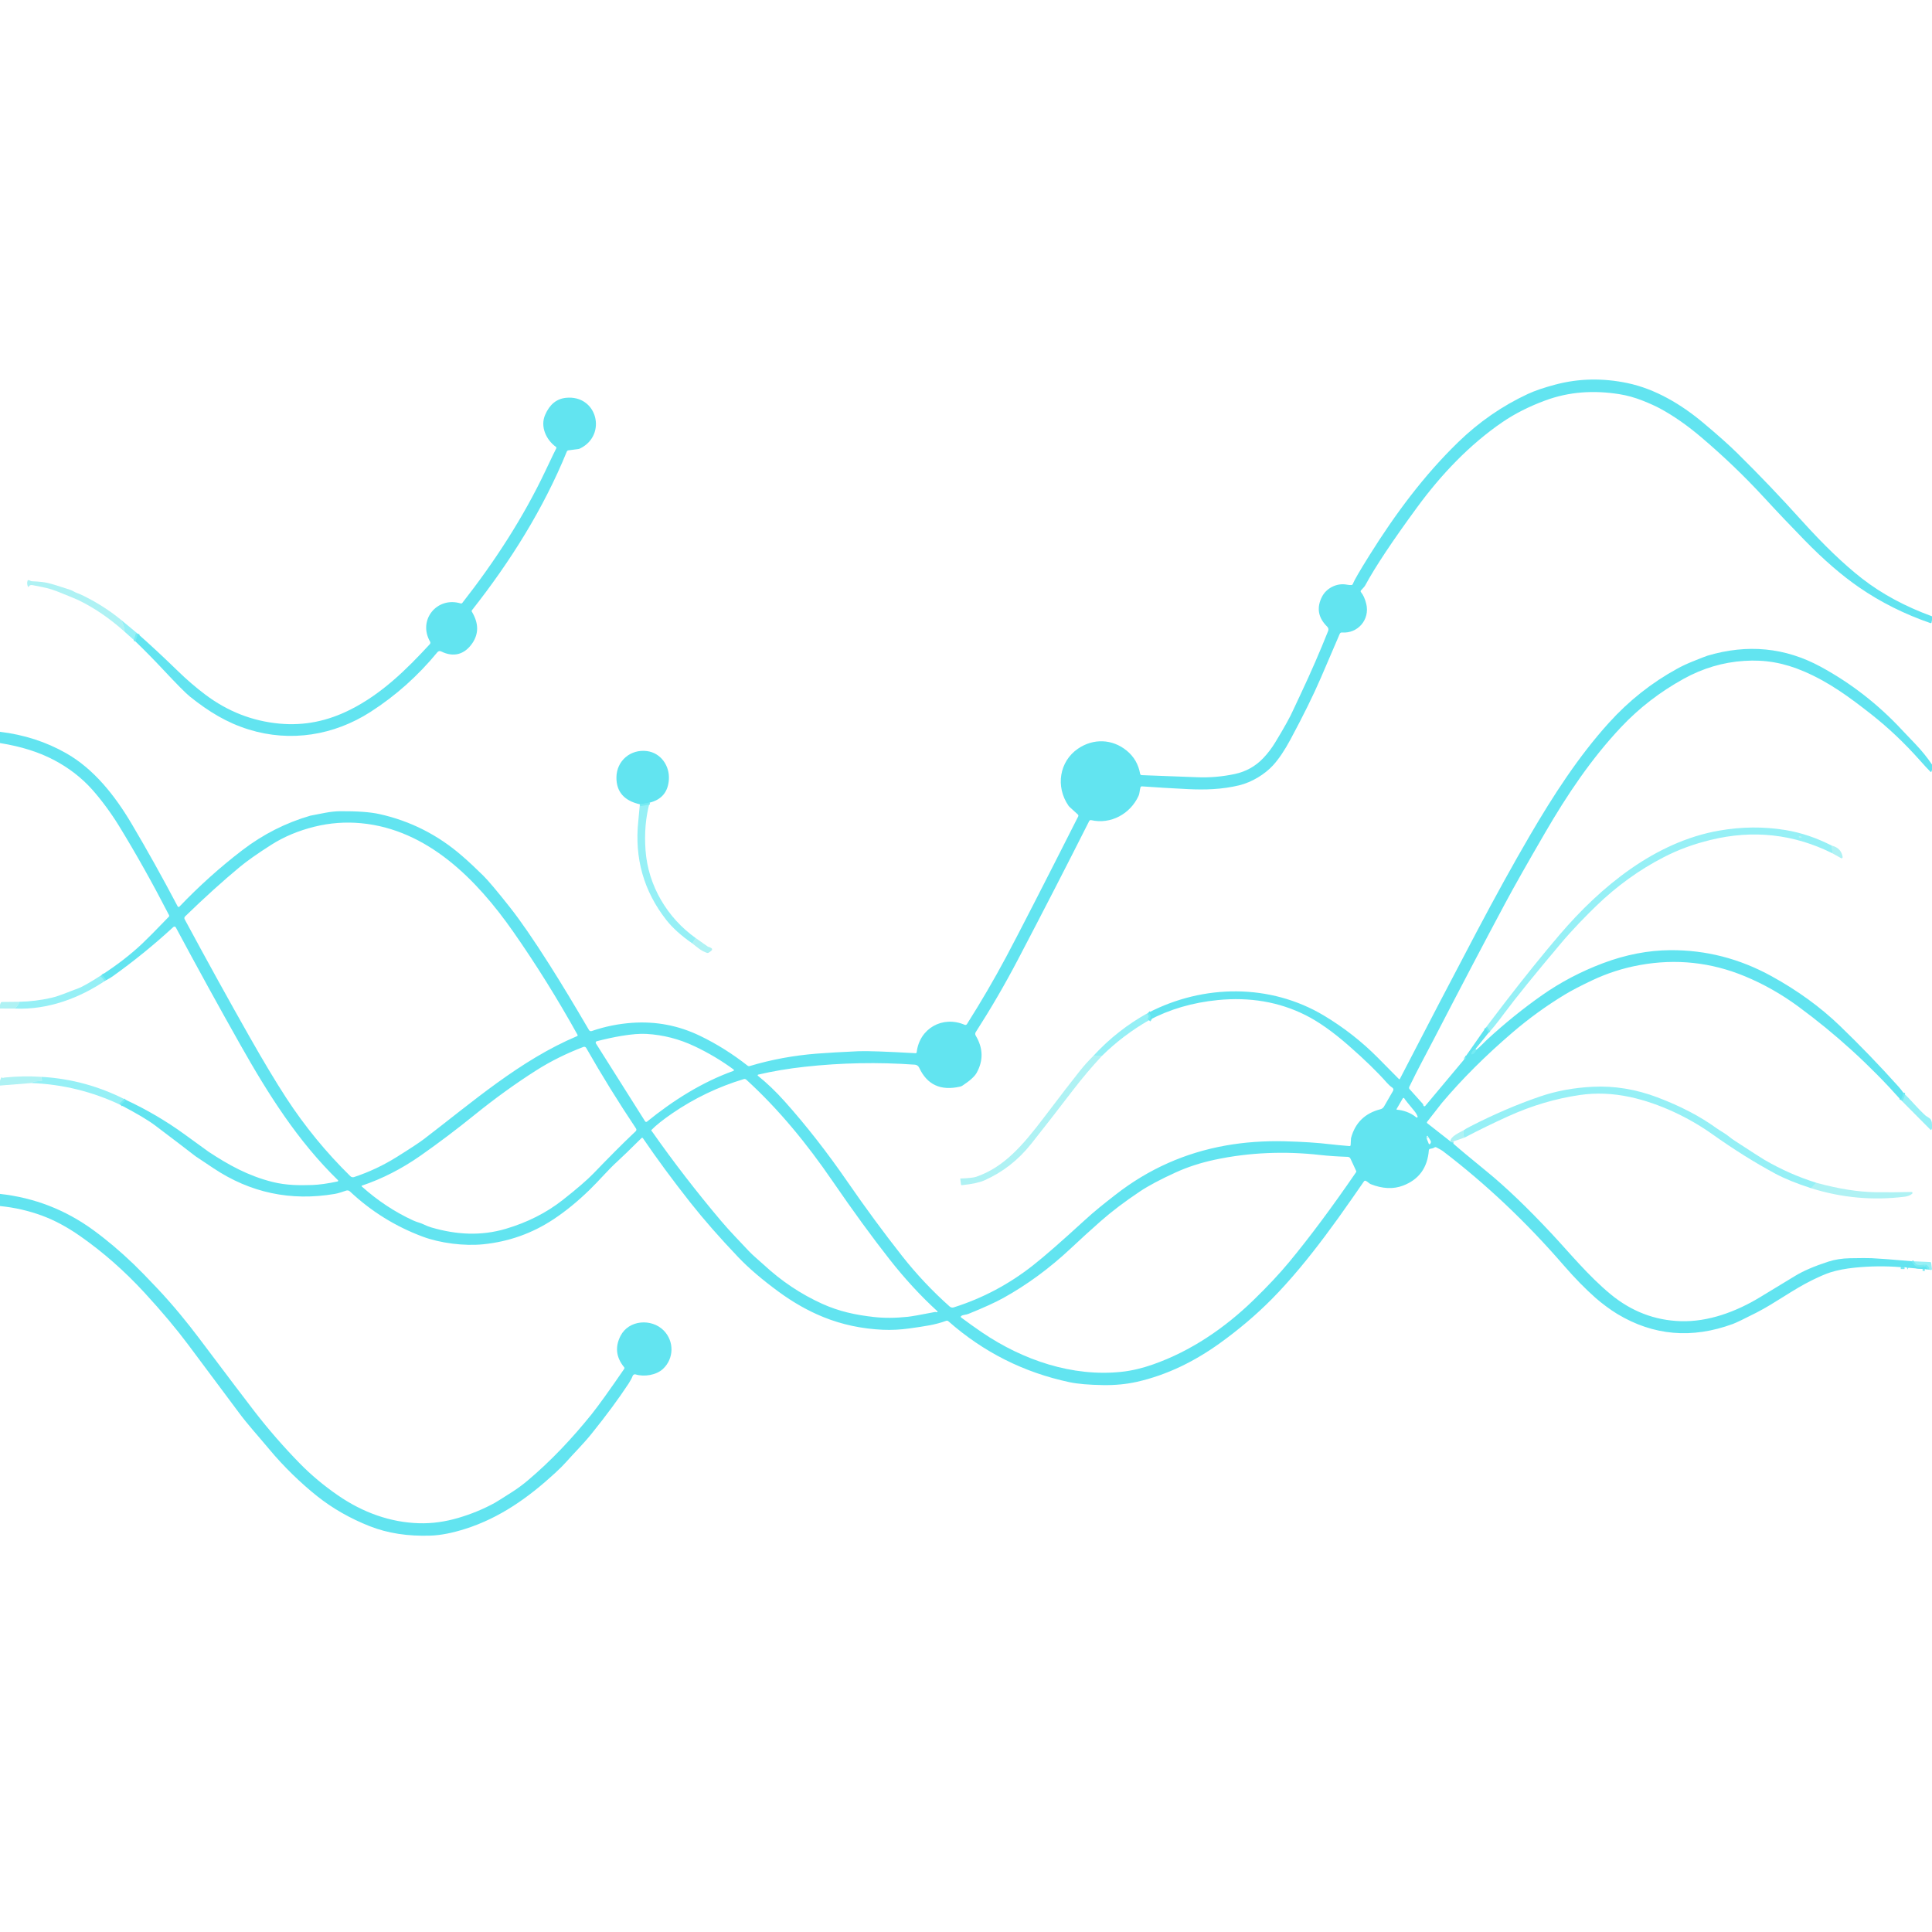
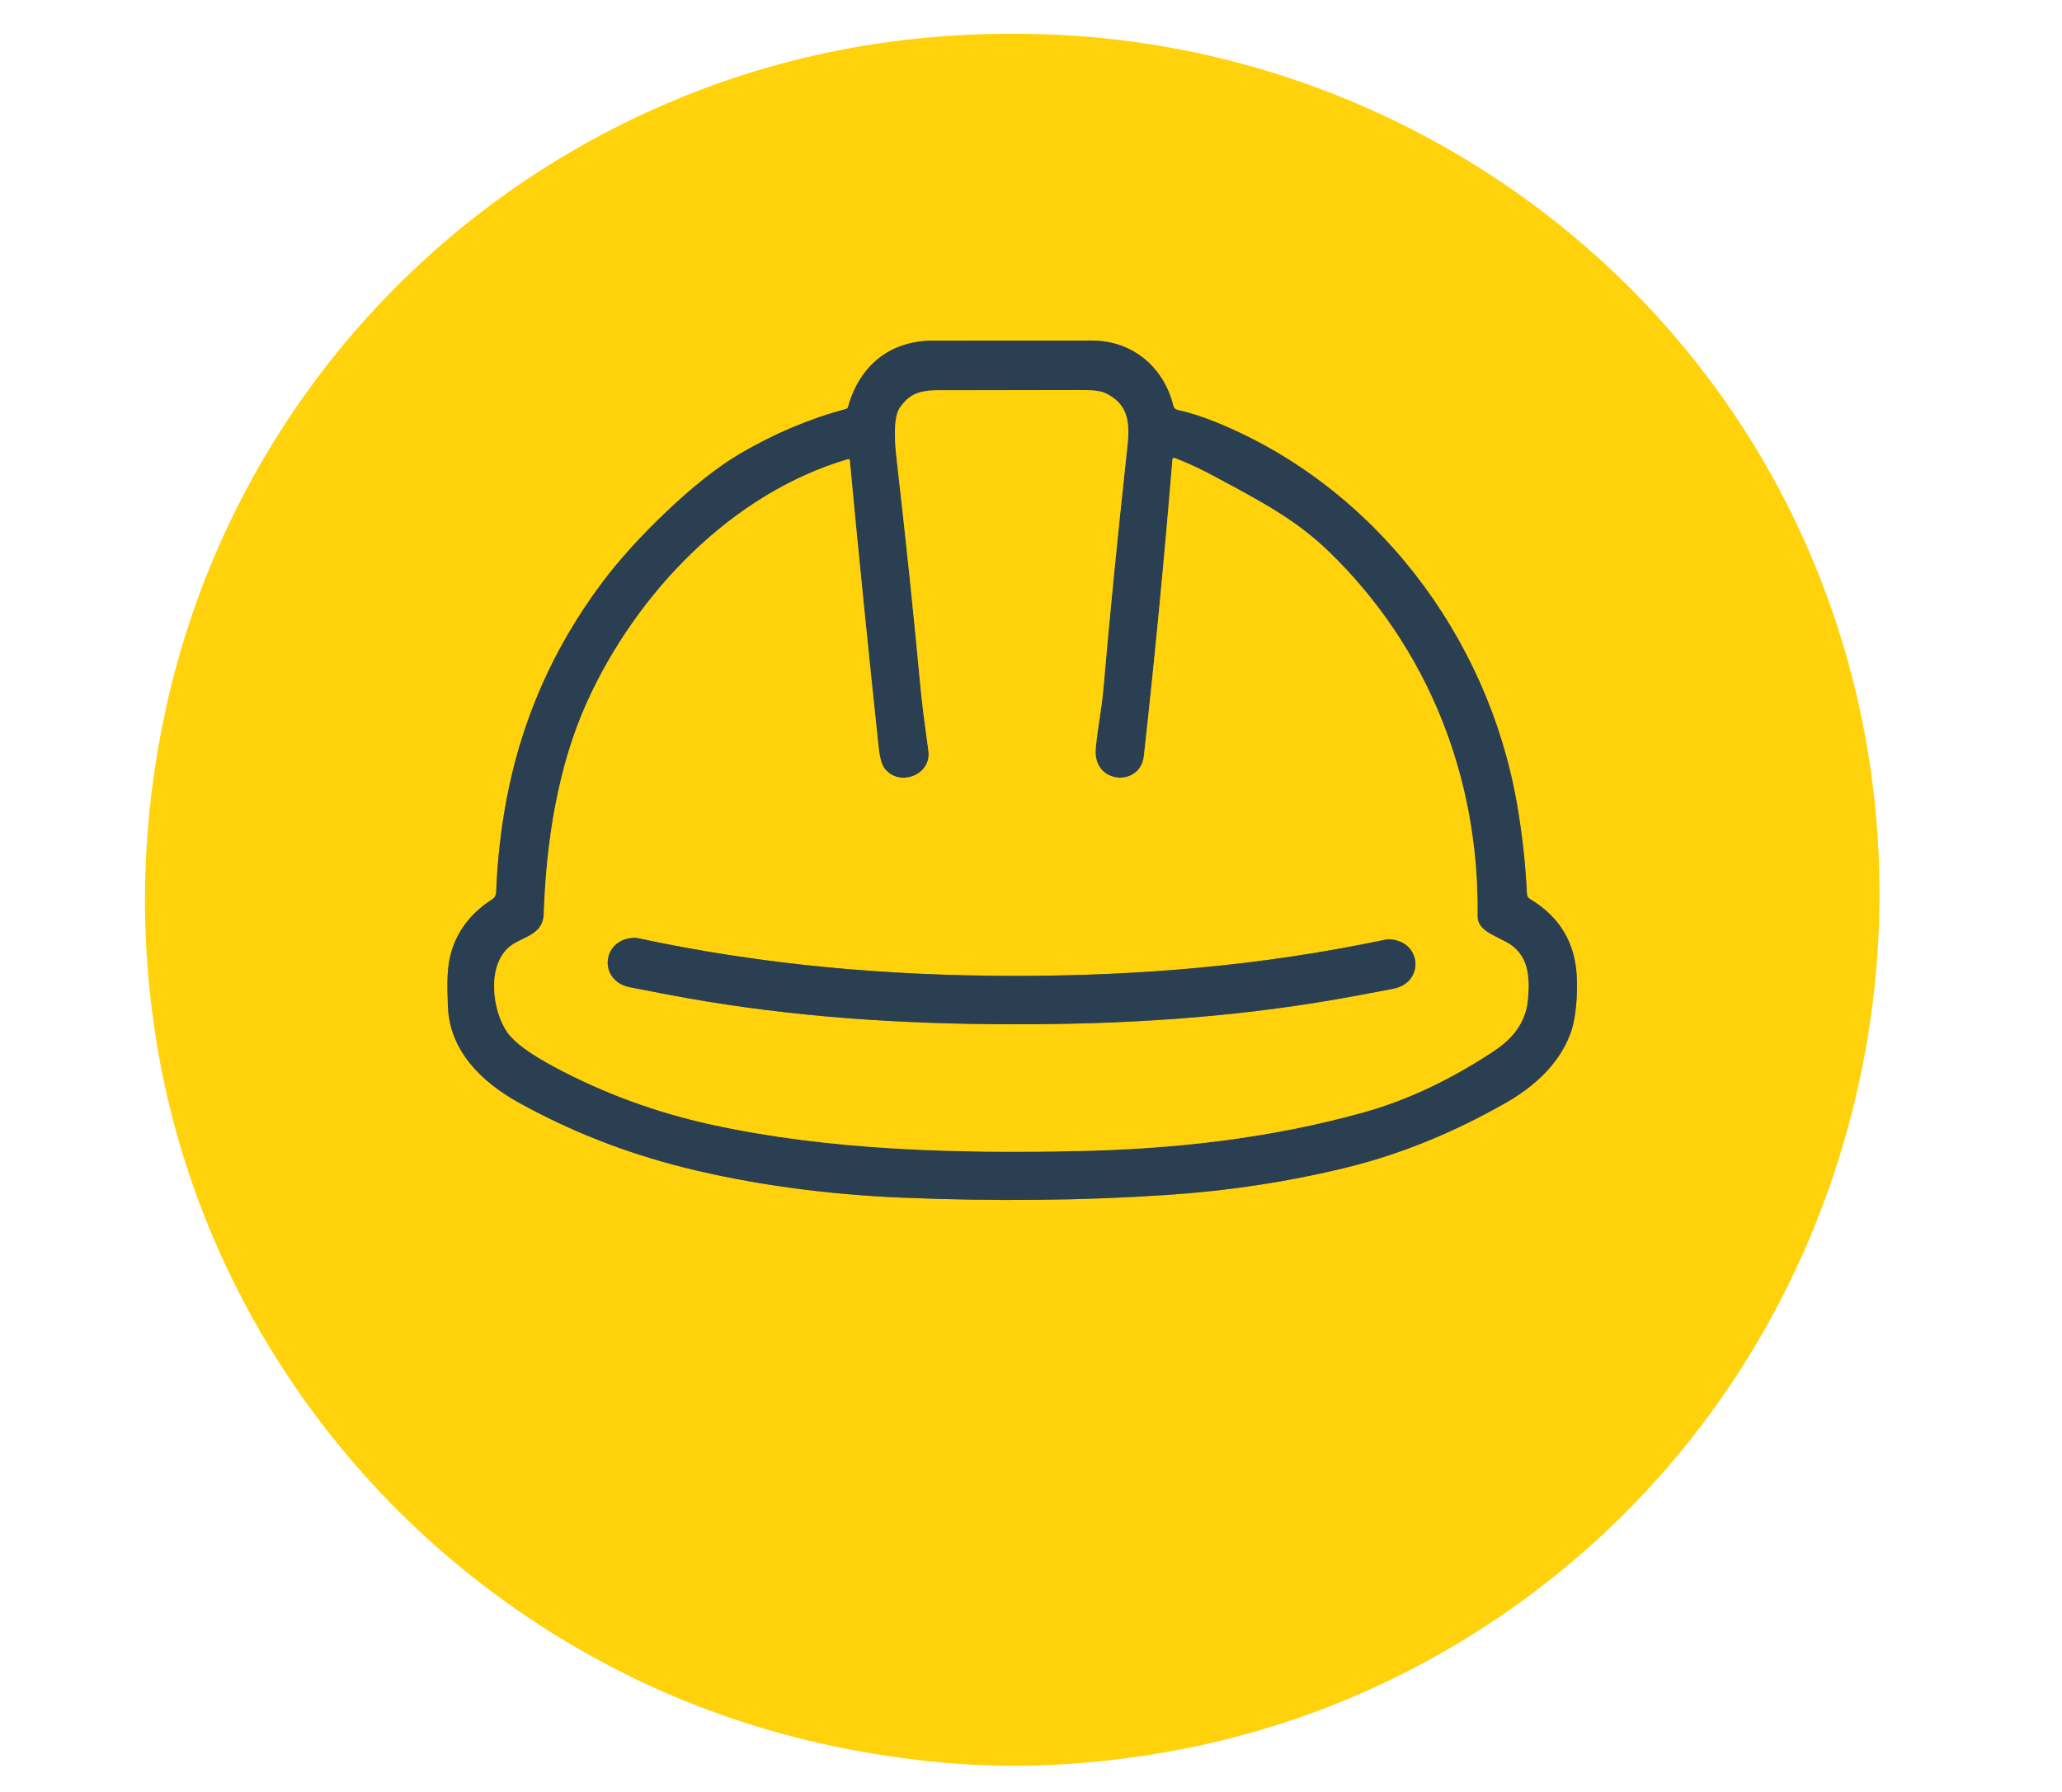
- <svg xmlns="http://www.w3.org/2000/svg" version="1.1" viewBox="0.00 0.00 1024.00 1024.00">
+ <svg xmlns="http://www.w3.org/2000/svg" version="1.1" viewBox="0.00 0.00 565.00 491.00">
  <g stroke-width="2.00" fill="none" stroke-linecap="butt">
-     <path stroke="#69e7f1" stroke-opacity="0.871" d="   M 71.79 339.97   L 73.03 335.90" />
-     <path stroke="#69e7f1" stroke-opacity="0.871" d="   M 344.34 425.41   L 339.14 426.29" />
-     <path stroke="#69e7f1" stroke-opacity="0.871" d="   M 608.94 540.76   Q 610.81 538.35 608.67 536.75" />
-     <path stroke="#69e7f1" stroke-opacity="0.871" d="   M 776.36 561.13   Q 776.76 561.42 776.93 560.98   Q 777.05 560.65 776.42 560.50" />
-     <path stroke="#69e7f1" stroke-opacity="0.871" d="   M 787.38 544.83   L 789.04 547.31" />
-     <path stroke="#69e7f1" stroke-opacity="0.871" d="   M 782.01 556.03   Q 780.47 556.78 779.85 558.23   A 0.43 0.43 0.0 0 0 780.44 558.78   Q 781.85 558.03 782.55 556.35" />
-     <path stroke="#69e7f1" stroke-opacity="0.871" d="   M 1008.77 579.12   Q 1008.55 581.02 1007.54 583.04" />
-     <path stroke="#67e5ee" stroke-opacity="0.776" d="   M 768.75 604.96   Q 769.60 606.16 769.38 605.33" />
-     <path stroke="#69e7f1" stroke-opacity="0.871" d="   M 1013.17 668.47   Q 1013.76 669.57 1014.74 670.49" />
-     <path stroke="#67e5ee" stroke-opacity="0.776" d="   M 1014.74 670.49   Q 1015.91 672.10 1020.29 671.18" />
-     <path stroke="#69e7f1" stroke-opacity="0.871" d="   M 1020.29 671.18   Q 1020.38 671.20 1020.48 671.22   Q 1021.65 671.90 1021.55 672.77" />
-     <path stroke="#69e7f1" stroke-opacity="0.871" d="   M 1020.21 672.65   L 1019.04 672.61" />
-     <path stroke="#69e7f1" stroke-opacity="0.871" d="   M 1011.46 671.94   Q 1011.18 671.80 1010.79 671.85" />
-     <path stroke="#69e7f1" stroke-opacity="0.871" d="   M 1009.46 671.65   L 1007.45 671.62" />
-     <path stroke="#69e7f1" stroke-opacity="0.871" d="   M 63.94 585.66   L 66.72 582.97" />
-     <path stroke="#69e7f1" stroke-opacity="0.871" d="   M 56.25 519.48   Q 55.37 517.94 53.95 516.72" />
-     <path stroke="#69e7f1" stroke-opacity="0.871" d="   M 756.29 602.12   Q 755.67 602.00 756.11 603.31" />
+     <path stroke="#95892f" vector-effect="non-scaling-stroke" d="   M 321.50 111.21   C 318.91 100.66 310.36 93.33 299.13 93.33   Q 255.71 93.34 255.24 93.35   C 243.45 93.56 235.45 100.46 232.35 111.56   A 0.75 0.72 -88.3 0 1 231.83 112.07   Q 216.84 116.09 202.82 124.31   Q 193.68 129.68 182.55 140.28   Q 172.06 150.27 165.18 159.41   Q 143.59 188.12 137.98 223.76   Q 136.34 234.18 135.96 244.55   A 2.39 2.38 -15.2 0 1 134.86 246.46   Q 126.96 251.53 124.08 259.57   C 122.27 264.60 122.53 270.07 122.73 275.76   C 123.16 287.86 131.79 296.43 142.16 302.18   Q 163.31 313.91 187.44 319.96   C 205.95 324.60 226.53 327.36 247.03 328.21   Q 285.12 329.78 319.49 327.49   Q 345.34 325.78 369.18 319.90   Q 391.08 314.50 412.59 302.23   C 420.13 297.93 427.01 291.87 430.20 283.52   C 431.92 279.05 432.24 272.68 432.06 267.95   Q 431.51 253.69 419.16 246.33   A 1.59 1.56 -76.4 0 1 418.39 245.04   Q 417.82 232.77 415.67 220.36   C 407.66 174.13 376.48 133.31 333.28 115.74   Q 327.52 113.39 322.70 112.37   A 1.58 1.56 88.7 0 1 321.50 111.21" />
+     <path stroke="#95892f" vector-effect="non-scaling-stroke" d="   M 232.84 126.13   A 0.35 0.34 79.0 0 0 232.40 125.83   C 200.55 135.16 174.51 162.45 160.97 192.14   C 152.85 209.96 149.66 230.71 149.00 250.50   C 148.79 256.58 142.73 256.68 139.37 259.66   C 133.24 265.10 135.05 277.38 139.07 282.99   Q 142.00 287.08 151.88 292.37   Q 172.08 303.20 195.03 308.22   C 226.88 315.18 261.39 316.16 295.50 315.44   C 322.22 314.86 348.07 311.94 373.56 304.86   Q 391.36 299.91 409.20 288.12   C 414.60 284.55 418.06 280.19 418.64 273.95   C 419.24 267.39 418.77 261.39 412.63 258.12   C 408.70 256.03 404.79 254.80 404.84 250.93   C 405.36 213.26 391.32 177.52 364.14 151.20   C 355.17 142.51 345.72 137.53 332.91 130.65   Q 326.93 127.43 321.86 125.51   A 0.45 0.45 0.0 0 0 321.26 125.89   Q 317.82 167.75 313.43 207.21   C 312.47 215.84 299.25 214.99 300.24 204.98   C 300.81 199.07 301.85 194.49 302.38 188.31   Q 304.72 160.92 308.92 122.19   C 309.63 115.70 309.12 110.65 302.78 107.70   C 300.99 106.86 297.28 106.88 295.50 106.89   Q 261.31 106.97 258.00 106.95   C 252.88 106.92 249.51 107.38 246.53 111.79   C 244.45 114.87 245.38 123.15 245.68 125.76   Q 249.43 158.32 252.24 188.52   Q 252.70 193.54 254.39 205.74   C 255.33 212.55 246.17 215.84 242.27 210.46   Q 241.19 208.97 240.71 204.43   Q 236.34 163.38 232.84 126.13" />
+     <path stroke="#95892f" vector-effect="non-scaling-stroke" d="   M 277.14 280.70   C 307.61 280.76 336.75 278.97 366.29 273.84   Q 371.35 272.97 381.74 270.97   C 390.52 269.28 389.54 257.72 380.62 257.43   A 3.98 3.86 39.2 0 0 379.63 257.51   C 345.40 264.73 311.67 267.51 277.17 267.44   C 242.67 267.37 208.96 264.45 174.75 257.10   A 3.98 3.86 -39.0 0 0 173.76 257.02   C 164.84 257.27 163.82 268.83 172.59 270.55   Q 182.97 272.59 188.03 273.49   C 217.54 278.73 246.68 280.64 277.14 280.70" />
  </g>
-   <g fill="#62e4f0" fill-opacity="0.996">
-     <path d="   M 1024.00 326.65   L 1024.00 328.63   L 1023.75 329.96   A 0.41 0.40 14.2 0 1 1023.22 330.27   Q 1002.57 323.16 985.40 311.34   Q 971.65 301.88 956.57 286.42   C 949.13 278.79 942.67 272.03 934.79 263.47   Q 919.40 246.78 901.67 231.73   C 894.76 225.87 887.44 220.60 879.81 216.49   Q 876.33 214.62 870.85 212.43   Q 864.46 209.89 858.25 208.91   C 844.73 206.78 831.67 207.56 818.88 212.31   Q 806.14 217.04 796.41 223.68   C 778.84 235.66 763.73 251.68 751.22 268.73   Q 731.48 295.63 723.57 310.31   C 723.11 311.16 721.85 312.28 721.31 312.96   A 0.70 0.69 43.9 0 0 721.33 313.83   Q 723.17 316.06 724.15 320.09   C 726.15 328.35 719.71 335.90 711.26 335.23   A 1.16 1.15 -75.9 0 0 710.10 335.93   Q 702.47 353.73 700.05 359.33   Q 694.11 373.08 683.96 391.96   Q 679.28 400.69 674.68 405.70   C 670.47 410.29 663.60 414.60 656.77 416.24   C 647.74 418.42 638.74 418.70 629.49 418.24   Q 617.20 417.64 605.25 416.79   A 0.75 0.74 -78.1 0 0 604.48 417.30   C 603.99 418.81 604.12 420.38 603.43 421.87   C 599.09 431.37 588.74 437.08 578.33 434.69   A 0.94 0.94 0.0 0 0 577.29 435.18   Q 559.80 469.92 539.37 508.90   Q 529.12 528.45 517.15 547.07   A 1.69 1.69 0.0 0 0 517.13 548.86   Q 523.09 558.79 517.66 568.59   Q 516.03 571.54 510.13 575.40   A 3.76 3.59 20.7 0 1 508.88 575.93   Q 493.44 579.47 487.17 565.87   A 2.72 2.71 79.7 0 0 484.91 564.30   Q 455.60 562.22 426.56 565.41   Q 413.52 566.84 401.85 569.57   A 0.35 0.35 0.0 0 0 401.71 570.19   Q 408.88 575.92 415.94 583.81   Q 432.99 602.88 449.17 626.34   Q 463.46 647.07 478.21 665.80   Q 489.55 680.19 503.34 692.48   A 2.24 2.22 56.8 0 0 505.49 692.94   Q 528.31 685.75 547.47 670.70   Q 556.47 663.63 574.80 646.84   C 580.32 641.78 584.67 638.36 591.23 633.24   Q 617.32 612.87 649.78 607.13   Q 664.58 604.51 680.99 604.91   Q 694.81 605.25 705.05 606.47   Q 708.44 606.87 715.25 607.45   A 0.58 0.57 -86.2 0 0 715.87 606.90   L 716.05 603.40   A 1.60 1.36 -40.3 0 1 716.09 603.16   Q 719.34 591.07 731.64 587.93   A 3.09 3.07 7.8 0 0 733.56 586.48   L 738.36 578.16   A 1.27 1.26 31.8 0 0 737.96 576.47   Q 736.49 575.49 735.05 573.86   Q 727.58 565.36 714.81 554.18   Q 702.29 543.21 691.91 538.02   Q 671.00 527.55 645.52 530.05   Q 625.35 532.03 608.94 540.76   Q 610.81 538.35 608.67 536.75   C 637.95 521.59 673.28 521.25 701.73 538.28   Q 717.52 547.74 730.35 560.68   Q 738.23 568.64 741.46 571.92   A 0.32 0.31 36.8 0 0 741.96 571.85   Q 763.25 530.65 782.49 494.20   Q 797.86 465.09 810.86 442.84   C 823.23 421.68 836.54 401.02 852.80 383.05   Q 868.64 365.54 889.00 354.40   Q 892.59 352.43 896.91 350.68   Q 903.85 347.87 905.06 347.51   Q 936.81 338.10 964.93 353.35   Q 989.17 366.49 1008.27 387.08   Q 1008.43 387.26 1015.27 394.43   Q 1020.27 399.68 1024.00 405.23   L 1024.00 408.14   L 1023.69 408.98   A 0.29 0.28 32.4 0 1 1023.22 409.08   Q 1021.33 407.23 1017.56 402.98   Q 1005.43 389.32 991.93 378.69   C 980.15 369.42 969.52 361.63 956.37 355.96   C 945.58 351.31 935.64 349.55 924.49 350.28   Q 907.56 351.37 892.29 359.83   Q 873.53 370.21 859.29 385.31   C 843.36 402.21 830.60 421.29 818.91 441.40   Q 804.62 465.97 797.77 478.78   Q 781.27 509.60 760.18 550.37   C 755.97 558.51 751.32 566.94 746.94 576.07   A 1.10 1.09 -52.8 0 0 747.10 577.26   Q 751.84 582.62 754.00 584.94   Q 754.32 585.27 754.37 585.61   Q 754.44 586.06 754.55 586.17   A 0.62 0.55 41.5 0 0 755.40 586.17   L 776.36 561.13   Q 776.76 561.42 776.93 560.98   Q 777.05 560.65 776.42 560.50   L 787.38 544.83   L 789.04 547.31   L 782.01 556.03   Q 780.47 556.78 779.85 558.23   A 0.43 0.43 0.0 0 0 780.44 558.78   Q 781.85 558.03 782.55 556.35   C 784.61 554.71 786.67 552.41 788.23 550.98   Q 802.44 537.92 817.27 527.51   Q 832.05 517.13 849.60 510.52   Q 867.64 503.73 885.30 503.61   Q 913.54 503.42 938.92 517.38   Q 959.67 528.79 975.11 543.65   Q 991.21 559.15 1006.29 575.97   Q 1007.66 577.49 1008.77 579.12   Q 1008.55 581.02 1007.54 583.04   Q 982.86 555.30 953.10 533.45   Q 939.71 523.61 924.81 517.44   Q 897.96 506.31 869.23 511.48   Q 855.90 513.88 843.68 519.69   Q 834.65 523.97 829.53 527.07   Q 814.78 535.99 801.57 547.32   Q 780.28 565.56 764.28 584.52   Q 763.44 585.51 756.41 594.58   A 0.55 0.55 0.0 0 0 756.50 595.35   L 768.75 604.96   Q 769.60 606.16 769.38 605.33   Q 774.32 609.77 787.91 620.84   Q 803.15 633.26 822.44 653.90   C 831.78 663.89 841.88 676.26 853.67 685.99   Q 870.15 699.59 890.76 700.25   C 905.42 700.72 920.23 695.21 932.83 687.56   Q 946.17 679.46 951.48 676.24   Q 958.08 672.23 969.20 668.65   Q 974.29 667.02 980.48 666.89   Q 989.01 666.73 992.00 666.86   Q 997.60 667.10 1013.17 668.47   Q 1013.76 669.57 1014.74 670.49   Q 1015.91 672.10 1020.29 671.18   Q 1020.38 671.20 1020.48 671.22   Q 1021.65 671.90 1021.55 672.77   L 1020.21 672.65   L 1019.04 672.61   L 1011.46 671.94   Q 1011.18 671.80 1010.79 671.85   L 1009.46 671.65   L 1007.45 671.62   Q 995.35 670.65 983.22 671.87   Q 975.62 672.64 970.10 674.39   Q 966.70 675.47 960.52 678.49   C 950.17 683.57 941.00 690.59 930.90 695.75   Q 921.01 700.79 918.44 701.73   Q 885.93 713.68 857.25 696.46   C 853.44 694.17 848.67 690.55 845.79 688.01   Q 837.54 680.74 828.82 670.68   Q 799.02 636.24 764.70 610.07   Q 763.80 609.39 761.23 608.10   A 0.87 0.86 -48.5 0 0 760.34 608.16   Q 759.56 608.70 758.03 608.90   A 0.83 0.82 88.3 0 0 757.32 609.66   Q 756.24 623.61 743.61 628.41   Q 735.94 631.33 726.54 627.64   C 725.64 627.29 724.85 626.27 723.86 625.86   A 0.77 0.77 0.0 0 0 722.94 626.13   Q 721.23 628.58 716.87 634.88   Q 701.65 656.85 689.12 671.87   Q 681.16 681.40 674.06 688.56   Q 661.77 700.97 646.61 711.88   C 633.40 721.39 618.76 728.75 602.58 732.40   Q 594.25 734.27 584.75 734.13   Q 573.33 733.96 566.86 732.59   Q 530.56 724.89 502.66 700.29   A 1.20 1.20 0.0 0 0 501.45 700.07   C 495.72 702.18 490.56 702.88 482.12 704.08   Q 474.79 705.11 467.85 704.80   Q 451.14 704.03 436.50 698.11   Q 424.27 693.18 412.45 684.47   Q 399.50 674.94 391.35 666.40   Q 376.55 650.87 365.89 637.36   Q 351.99 619.74 340.75 603.26   A 0.48 0.48 0.0 0 0 340.02 603.19   Q 330.89 612.26 327.28 615.53   C 322.16 620.18 317.70 625.59 312.44 630.69   Q 302.97 639.88 293.47 646.18   Q 276.51 657.42 256.16 659.49   C 245.95 660.53 233.26 658.88 224.05 655.45   Q 202.35 647.36 185.49 631.50   A 2.02 2.01 -31.8 0 0 183.49 631.04   C 181.69 631.60 179.65 632.42 177.43 632.80   Q 142.44 638.73 113.12 619.17   Q 103.78 612.95 103.65 612.85   Q 96.04 606.94 82.23 596.52   Q 76.60 592.27 63.94 585.66   L 66.72 582.97   Q 83.17 590.60 97.78 601.19   Q 110.50 610.41 110.52 610.43   C 121.15 617.46 131.54 623.20 144.32 626.43   C 151.75 628.30 158.89 628.30 165.64 628.07   Q 171.07 627.87 178.93 626.20   A 0.40 0.40 0.0 0 0 179.13 625.53   C 157.81 604.76 142.27 580.12 127.34 553.67   Q 110.16 523.23 93.19 491.55   A 0.83 0.83 0.0 0 0 91.89 491.33   Q 76.59 505.43 59.72 517.47   Q 58.05 518.66 56.25 519.48   Q 55.37 517.94 53.95 516.72   Q 66.19 508.82 75.51 500.02   Q 79.47 496.28 89.48 485.89   A 0.72 0.71 53.4 0 0 89.60 485.06   Q 76.59 459.79 63.06 437.73   C 58.89 430.93 53.59 423.78 48.81 418.43   Q 40.44 409.08 28.64 402.84   Q 16.61 396.49 0.00 393.84   L 0.00 387.87   Q 19.19 390.19 35.07 399.22   C 49.79 407.59 60.88 421.64 69.71 436.53   Q 81.97 457.23 94.18 480.42   A 0.56 0.56 0.0 0 0 95.08 480.55   Q 110.83 464.09 128.39 450.65   Q 144.94 437.98 164.55 432.31   Q 165.04 432.17 172.42 430.79   Q 176.72 429.99 180.37 429.96   Q 193.87 429.87 201.13 431.48   Q 225.71 436.95 244.92 453.65   Q 250.49 458.50 256.14 464.11   Q 260.19 468.13 270.30 480.93   Q 278.67 491.51 291.30 511.42   Q 300.51 525.95 312.18 545.95   A 1.21 1.20 65.3 0 0 313.61 546.48   Q 323.97 542.90 335.03 542.12   Q 353.93 540.78 370.99 549.00   Q 384.18 555.35 396.26 564.84   A 1.16 1.15 55.4 0 0 397.32 565.04   Q 414.48 559.89 432.98 558.44   Q 440.99 557.81 455.00 557.17   Q 461.40 556.88 485.28 558.22   A 0.55 0.55 0.0 0 0 485.86 557.73   C 487.33 545.04 499.61 538.16 511.29 543.16   A 0.99 0.98 -62.2 0 0 512.51 542.78   Q 523.73 525.06 533.15 507.43   Q 542.86 489.27 571.47 432.73   A 0.89 0.89 0.0 0 0 571.28 431.69   L 566.81 427.62   A 3.10 2.86 -87.7 0 1 566.35 427.08   C 559.35 416.99 561.44 403.57 571.39 396.79   C 579.48 391.28 589.53 391.60 597.14 397.82   Q 602.96 402.58 604.28 410.11   A 0.89 0.88 -3.9 0 0 605.13 410.84   Q 609.64 410.95 634.50 411.95   Q 644.47 412.36 654.45 410.24   Q 663.38 408.34 669.63 401.74   Q 673.13 398.04 675.83 393.60   Q 683.06 381.74 685.54 376.08   Q 685.99 375.07 689.76 367.07   Q 697.31 351.05 703.96 334.38   A 2.01 2.00 -57.1 0 0 703.50 332.21   Q 696.11 324.98 700.79 316.09   C 703.03 311.84 708.46 308.81 713.89 309.89   Q 715.07 310.12 716.27 310.08   A 0.79 0.78 -80.0 0 0 716.99 309.57   Q 718.14 306.62 725.82 294.34   C 739.57 272.36 754.73 251.95 772.91 234.31   C 783.79 223.75 796.13 215.16 809.79 208.81   Q 815.47 206.18 824.52 203.80   Q 843.01 198.93 862.62 203.05   C 877.39 206.15 891.10 214.35 902.55 223.93   Q 914.21 233.69 920.81 240.19   Q 938.14 257.27 954.76 275.73   Q 972.44 295.35 986.90 306.61   Q 1002.56 318.81 1024.00 326.65   Z   M 305.88 549.16   A 0.49 0.48 63.9 0 0 306.11 548.48   Q 290.09 519.66 271.98 493.77   C 252.68 466.20 226.64 439.63 191.38 436.32   Q 178.89 435.15 166.66 438.17   Q 153.84 441.35 143.75 447.78   Q 132.85 454.73 127.03 459.56   Q 113.54 470.75 98.11 485.72   A 1.26 1.25 -36.0 0 0 97.87 487.22   Q 115.85 520.58 132.17 549.35   Q 143.39 569.14 151.66 581.85   Q 166.47 604.57 185.72 623.43   A 1.91 1.89 57.9 0 0 187.64 623.88   Q 199.61 619.92 210.42 613.15   Q 221.28 606.35 224.73 603.71   C 250.41 584.11 275.63 561.94 305.88 549.16   Z   M 342.91 594.50   C 356.88 583.18 372.08 573.58 388.73 567.59   A 0.41 0.41 0.0 0 0 388.84 566.87   Q 379.26 559.82 368.24 554.59   Q 355.87 548.72 342.51 547.99   Q 337.37 547.71 329.31 549.06   Q 323.33 550.06 316.30 551.87   A 0.77 0.77 0.0 0 0 315.84 553.02   L 341.93 594.34   A 0.67 0.66 -35.7 0 0 342.91 594.50   Z   M 191.70 628.81   Q 204.42 640.20 219.11 646.92   C 221.20 647.87 222.70 648.05 224.61 648.99   Q 226.73 650.03 228.72 650.60   C 241.96 654.45 254.92 655.18 268.06 651.30   Q 285.27 646.22 298.26 636.01   Q 309.58 627.11 314.63 621.87   Q 327.13 608.89 334.84 601.58   Q 336.07 600.41 336.94 599.58   A 1.13 1.13 0.0 0 0 337.11 598.14   Q 322.98 577.01 310.70 555.43   A 1.21 1.20 64.9 0 0 309.22 554.89   Q 295.67 560.06 284.41 567.20   Q 267.83 577.72 251.36 591.05   C 242.50 598.23 232.39 605.88 222.84 612.56   Q 207.95 622.97 191.77 628.43   A 0.23 0.22 56.3 0 0 191.70 628.81   Z   M 345.37 599.48   Q 345.55 599.64 345.68 599.82   Q 362.73 624.09 382.19 647.12   C 387.16 653.00 391.57 657.35 396.70 662.89   C 399.09 665.46 402.43 668.14 404.87 670.40   Q 418.83 683.34 435.74 691.02   C 444.82 695.14 453.59 696.95 463.02 698.02   Q 471.32 698.97 481.24 697.92   Q 484.26 697.59 495.40 695.41   Q 495.82 695.33 496.03 695.41   Q 496.34 695.52 496.64 695.50   A 0.30 0.30 0.0 0 0 496.83 694.98   Q 483.67 682.98 471.50 667.50   Q 457.68 649.93 441.16 625.86   C 427.62 606.13 412.82 588.01 395.54 572.24   A 1.39 1.38 57.5 0 0 394.22 571.94   Q 373.86 578.08 356.33 590.09   Q 348.90 595.19 345.35 598.84   A 0.44 0.44 0.0 0 0 345.37 599.48   Z   M 740.38 588.17   C 743.51 588.39 747.54 589.61 750.67 592.23   A 0.43 0.43 0.0 0 0 751.35 591.75   Q 750.83 590.29 749.48 588.66   Q 744.74 582.96 744.31 582.16   A 0.47 0.46 45.6 0 0 743.50 582.15   L 740.20 587.85   A 0.22 0.21 16.2 0 0 740.38 588.17   Z   M 756.29 602.12   Q 755.67 602.00 756.11 603.31   L 757.26 606.19   A 0.43 0.43 0.0 0 0 758.03 606.25   L 758.22 605.92   A 1.37 1.36 44.1 0 0 758.19 604.51   L 756.63 602.01   A 0.13 0.12 64.7 0 0 756.50 601.96   Q 756.41 602.04 756.29 602.12   Z   M 509.44 698.31   Q 515.24 702.63 520.57 706.25   C 542.17 720.91 568.48 729.87 594.46 727.09   Q 602.41 726.24 611.15 723.17   C 631.09 716.16 648.98 704.02 664.23 689.23   Q 675.56 678.23 683.23 668.98   Q 699.59 649.21 718.75 621.29   A 0.64 0.62 -40.8 0 0 718.81 620.65   L 715.78 614.11   A 1.63 1.62 78.6 0 0 714.35 613.16   Q 706.12 612.88 699.51 612.14   C 681.49 610.13 662.53 610.67 643.64 614.73   Q 632.56 617.12 623.21 621.38   Q 611.02 626.94 604.21 631.48   Q 592.08 639.57 583.31 647.32   Q 575.30 654.39 567.61 661.61   Q 550.73 677.45 531.73 687.98   Q 525.41 691.48 513.19 696.42   C 512.05 696.88 510.36 696.84 509.44 697.52   A 0.49 0.49 0.0 0 0 509.44 698.31   Z" />
-     <path d="   M 71.79 339.97   L 73.03 335.90   Q 82.47 344.19 94.18 355.57   Q 101.44 362.63 108.84 368.18   Q 126.60 381.53 148.08 383.53   C 161.45 384.78 173.75 382.12 185.64 376.15   C 202.22 367.81 215.25 355.07 227.82 341.41   A 1.10 1.10 0.0 0 0 227.96 340.10   C 221.32 328.63 231.62 316.01 244.17 319.83   A 0.81 0.80 -62.7 0 0 245.04 319.55   C 262.16 297.70 277.32 274.38 289.08 249.57   Q 294.43 238.27 294.82 237.67   A 0.60 0.59 -56.2 0 0 294.67 236.88   C 289.45 233.10 286.26 226.13 288.90 219.96   Q 292.45 211.64 299.92 210.86   C 316.53 209.12 321.96 230.55 307.48 237.69   A 3.31 3.23 -61.2 0 1 306.43 238.01   L 301.26 238.69   A 1.05 1.05 0.0 0 0 300.42 239.34   C 288.05 269.69 270.40 297.76 250.14 323.43   A 0.67 0.66 -41.6 0 0 250.09 324.20   Q 255.56 333.28 250.35 340.91   C 246.31 346.84 240.47 348.60 233.78 345.25   A 1.58 1.58 0.0 0 0 231.85 345.66   Q 216.45 364.43 196.34 377.35   C 176.97 389.79 153.94 393.49 131.89 386.67   C 120.27 383.08 110.65 377.21 100.63 369.18   Q 97.42 366.61 86.38 354.81   Q 79.27 347.20 71.79 339.97   Z" />
-     <path d="   M 344.34 425.41   L 339.14 426.29   Q 326.69 423.49 326.72 412.12   C 326.75 403.25 334.20 396.95 342.91 398.09   C 350.28 399.05 354.93 405.90 354.53 413.00   Q 353.95 423.02 344.34 425.41   Z" />
-     <path d="   M 0.00 639.23   L 0.00 632.79   Q 27.33 635.82 49.47 651.99   Q 60.16 659.79 70.79 669.98   Q 75.36 674.37 83.56 683.07   C 91.61 691.62 99.04 700.69 105.56 709.35   Q 128.95 740.44 134.90 748.10   Q 146.23 762.72 158.99 775.74   Q 167.86 784.80 179.06 792.53   C 192.26 801.65 206.85 806.91 222.14 807.35   Q 232.26 807.64 242.87 804.53   Q 253.25 801.49 262.26 796.54   Q 263.49 795.86 271.17 790.96   Q 275.66 788.10 279.63 784.75   C 292.19 774.18 303.34 762.25 313.45 749.72   Q 318.66 743.25 330.85 725.52   A 0.71 0.71 0.0 0 0 330.81 724.67   Q 324.41 716.88 328.86 708.10   C 333.22 699.48 345.36 698.73 351.74 705.15   C 357.45 710.90 357.25 720.15 351.35 725.59   C 347.83 728.84 341.46 729.88 336.89 728.47   A 1.25 1.25 0.0 0 0 335.36 729.20   Q 334.56 731.22 333.13 733.39   Q 325.27 745.35 313.51 759.95   C 309.05 765.49 304.40 769.98 299.98 774.99   Q 297.94 777.30 294.24 780.71   C 280.26 793.58 265.02 804.51 246.56 810.35   Q 236.19 813.64 228.23 813.91   Q 210.19 814.53 195.97 808.92   Q 180.41 802.77 168.18 793.06   C 159.51 786.17 150.43 777.42 142.56 767.96   C 136.24 760.37 131.36 755.15 126.60 748.70   Q 121.58 741.90 99.77 712.74   Q 90.30 700.07 76.86 685.45   Q 60.81 667.97 42.48 655.16   Q 32.19 647.96 22.31 644.33   Q 11.56 640.37 0.00 639.23   Z" />
-   </g>
-   <g fill="#72eaf3" fill-opacity="0.741">
-     <path d="   M 64.03 328.43   L 73.03 335.90   L 71.79 339.97   L 66.03 334.82   Q 65.85 331.46 64.03 328.43   Z" />
-     <path d="   M 344.34 425.41   Q 341.14 436.95 342.15 450.74   C 343.52 469.38 353.62 486.43 368.75 497.20   L 366.98 500.06   Q 358.06 493.88 353.15 487.60   Q 335.20 464.67 338.30 435.24   Q 338.77 430.79 339.14 426.29   L 344.34 425.41   Z" />
-     <path d="   M 970.95 448.23   L 971.22 452.27   Q 940.37 436.91 906.62 445.19   C 897.64 447.39 889.78 450.22 881.72 454.38   Q 862.46 464.29 846.09 480.10   C 840.68 485.33 833.43 492.73 827.49 499.79   Q 806.59 524.58 797.42 536.91   Q 791.57 544.80 789.04 547.31   L 787.38 544.83   Q 792.37 538.21 797.53 531.50   Q 813.41 510.88 826.65 495.39   C 848.46 469.88 877.15 446.24 911.08 440.26   Q 929.01 437.11 946.26 439.93   Q 958.67 441.96 970.95 448.23   Z   M 954.65 443.91   A 0.21 0.21 0.0 0 0 954.73 443.50   Q 953.99 443.22 953.64 443.29   A 0.25 0.25 0.0 0 0 953.57 443.75   Q 953.80 443.89 954.65 443.91   Z" />
-     <path d="   M 53.95 516.72   Q 55.37 517.94 56.25 519.48   C 42.06 529.11 25.37 535.30 7.86 534.57   Q 10.15 532.29 10.31 530.96   Q 18.72 530.78 27.04 528.91   C 31.69 527.87 36.58 525.58 41.36 523.88   Q 44.72 522.68 53.95 516.72   Z" />
-     <path d="   M 608.67 536.75   Q 610.81 538.35 608.94 540.76   Q 595.22 548.63 584.00 559.69   Q 581.85 559.34 579.42 559.72   Q 592.26 545.76 608.67 536.75   Z" />
-     <path d="   M 782.01 556.03   Q 782.22 556.09 782.55 556.35   Q 781.85 558.03 780.44 558.78   A 0.43 0.43 0.0 0 1 779.85 558.23   Q 780.47 556.78 782.01 556.03   Z" />
-     <path d="   M 776.42 560.50   Q 777.05 560.65 776.93 560.98   Q 776.76 561.42 776.36 561.13   Q 776.08 560.85 776.42 560.50   Z" />
-     <path d="   M 66.72 582.97   L 63.94 585.66   Q 41.57 575.04 16.71 574.03   C 18.00 572.85 20.54 573.12 22.02 572.87   A 0.34 0.34 0.0 0 0 22.25 572.37   Q 21.80 571.58 22.06 570.76   Q 45.65 572.13 66.72 582.97   Z" />
-     <path d="   M 962.80 626.93   L 959.96 629.79   Q 948.30 626.02 940.78 621.97   Q 924.54 613.22 907.45 601.07   C 895.26 592.39 879.44 584.78 864.00 581.45   Q 850.31 578.51 837.53 580.35   Q 818.17 583.15 799.55 591.58   Q 787.76 596.92 776.25 602.94   Q 775.09 601.33 775.79 599.05   Q 776.52 598.46 779.27 597.04   Q 797.84 587.49 816.15 581.20   Q 829.09 576.75 844.26 576.01   Q 861.38 575.17 878.44 581.61   Q 896.69 588.50 909.70 597.90   C 911.87 599.47 914.54 600.79 916.80 602.70   Q 917.77 603.52 919.59 604.71   Q 932.76 613.31 935.23 614.75   Q 948.40 622.43 962.80 626.93   Z" />
-     <path d="   M 1024.00 595.97   L 1024.00 598.15   L 1023.75 598.67   A 0.36 0.36 0.0 0 1 1023.17 598.76   L 1007.54 583.04   Q 1008.55 581.02 1008.77 579.12   C 1012.91 583.09 1016.25 587.38 1020.64 591.34   Q 1020.70 591.39 1022.46 592.53   Q 1024.02 593.53 1024.00 595.97   Z" />
-     <path d="   M 756.29 602.12   Q 756.35 602.70 756.11 603.31   Q 755.67 602.00 756.29 602.12   Z" />
-     <path d="   M 1021.55 672.77   Q 1021.65 671.90 1020.48 671.22   C 1020.87 671.14 1021.23 671.12 1021.61 671.12   C 1021.21 671.11 1020.87 671.11 1020.48 671.22   Q 1020.38 671.20 1020.29 671.18   Q 1019.06 670.27 1017.37 670.66   Q 1016.43 670.88 1014.74 670.49   Q 1013.76 669.57 1013.17 668.47   L 1023.03 668.91   A 0.56 0.55 -2.4 0 1 1023.56 669.39   L 1023.97 672.57   A 0.51 0.51 0.0 0 1 1023.37 673.14   L 1021.55 672.77   Z" />
-     <path d="   M 1009.46 671.65   L 1007.45 671.62   L 1009.46 671.65   Z" />
-     <path d="   M 1011.46 671.94   L 1010.79 671.85   Q 1011.18 671.80 1011.46 671.94   Z" />
-     <path d="   M 1020.21 672.65   L 1019.04 672.61   L 1020.21 672.65   Z" />
-   </g>
-   <g fill="#6fe7eb" fill-opacity="0.553">
-     <path d="   M 64.03 328.43   Q 65.85 331.46 66.03 334.82   Q 54.04 324.08 41.43 318.03   Q 40.09 317.39 32.09 314.16   Q 27.72 312.39 24.79 311.70   Q 21.41 310.90 17.27 310.14   Q 15.74 309.87 15.26 310.93   A 0.25 0.25 0.0 0 1 14.81 310.93   Q 14.07 309.24 14.62 307.81   A 0.56 0.55 21.6 0 1 15.35 307.50   L 16.33 307.92   A 1.93 1.77 -29.0 0 0 16.99 308.08   Q 22.57 308.33 25.31 308.98   Q 28.53 309.73 37.27 312.64   Q 37.99 312.88 39.43 313.67   Q 40.15 314.07 40.90 314.33   Q 42.03 314.74 42.40 314.91   Q 54.05 320.32 64.03 328.43   Z" />
-     <path d="   M 954.65 443.91   Q 953.80 443.89 953.57 443.75   A 0.25 0.25 0.0 0 1 953.64 443.29   Q 953.99 443.22 954.73 443.50   A 0.21 0.21 0.0 0 1 954.65 443.91   Z" />
-     <path d="   M 970.95 448.23   Q 975.86 449.42 976.64 454.22   A 0.59 0.58 -80.1 0 1 975.78 454.83   L 971.22 452.27   L 970.95 448.23   Z" />
-     <path d="   M 366.98 500.06   L 368.75 497.20   L 375.19 501.73   A 0.80 0.75 63.7 0 0 375.56 501.87   Q 376.21 501.95 377.13 502.60   A 0.69 0.69 0.0 0 1 377.34 503.50   Q 377.07 504.02 375.61 504.94   A 1.02 1.00 -52.6 0 1 374.76 505.06   C 371.70 504.09 369.47 502.00 366.98 500.06   Z   M 375.30 502.44   A 0.02 0.02 0.0 0 0 375.28 502.42   A 0.02 0.02 0.0 0 0 375.26 502.44   A 0.02 0.02 0.0 0 0 375.28 502.46   A 0.02 0.02 0.0 0 0 375.30 502.44   Z" />
-     <path d="   M 10.31 530.96   Q 10.15 532.29 7.86 534.57   L 0.00 534.53   L 0.00 532.55   L 0.37 531.53   A 0.73 0.72 9.3 0 1 1.04 531.06   L 10.31 530.96   Z" />
-     <path d="   M 584.00 559.69   Q 575.78 568.54 568.42 578.16   Q 556.71 593.48 546.53 606.29   Q 536.33 619.12 521.86 625.57   Q 517.90 627.33 509.80 628.17   A 0.41 0.41 0.0 0 1 509.35 627.81   L 508.95 624.78   A 0.12 0.12 0.0 0 1 509.06 624.64   Q 515.47 624.39 517.40 623.73   C 532.25 618.63 542.23 606.88 553.30 592.31   Q 566.96 574.32 572.23 567.74   Q 575.63 563.49 579.42 559.72   Q 581.85 559.34 584.00 559.69   Z" />
-     <path d="   M 22.06 570.76   Q 21.80 571.58 22.25 572.37   A 0.34 0.34 0.0 0 1 22.02 572.87   C 20.54 573.12 18.00 572.85 16.71 574.03   L 0.00 575.37   L 0.00 572.76   L 0.53 571.34   A 0.44 0.44 0.0 0 1 1.25 571.19   Q 1.54 571.49 1.80 571.28   Q 1.94 571.16 2.49 571.11   Q 12.26 570.10 22.06 570.76   Z" />
-     <path d="   M 775.79 599.05   Q 775.09 601.33 776.25 602.94   L 769.38 605.33   Q 769.60 606.16 768.75 604.96   C 768.64 602.34 773.75 600.20 775.79 599.05   Z" />
-     <path d="   M 959.96 629.79   L 962.80 626.93   Q 980.31 631.69 993.97 631.89   Q 1003.53 632.03 1013.14 631.77   A 0.53 0.53 0.0 0 1 1013.50 632.70   Q 1012.03 633.97 1009.45 634.29   Q 984.28 637.41 959.96 629.79   Z" />
-     <path d="   M 1020.29 671.18   Q 1015.91 672.10 1014.74 670.49   Q 1016.43 670.88 1017.37 670.66   Q 1019.06 670.27 1020.29 671.18   Z" />
-     <path d="   M 1020.48 671.22   C 1020.87 671.11 1021.21 671.11 1021.61 671.12   C 1021.23 671.12 1020.87 671.14 1020.48 671.22   Z" />
-   </g>
+   <path fill="#ffd20c" d="   M 243.01 481.19   Q 184.24 472.31 136.95 437.83   C 86.96 401.37 52.76 346.50 42.87 285.46   Q 35.51 240.08 45.36 194.63   C 61.09 122.05 110.04 61.50 177.59 30.62   Q 228.36 7.41 286.55 9.40   C 374.93 12.43 455.55 64.72 493.00 145.08   C 522.57 208.54 522.16 282.28 492.79 346.27   C 471.41 392.85 435.69 430.98 390.62 455.41   Q 343.81 480.78 288.51 483.67   Q 266.90 484.79 243.01 481.19   Z   M 321.50 111.21   C 318.91 100.66 310.36 93.33 299.13 93.33   Q 255.71 93.34 255.24 93.35   C 243.45 93.56 235.45 100.46 232.35 111.56   A 0.75 0.72 -88.3 0 1 231.83 112.07   Q 216.84 116.09 202.82 124.31   Q 193.68 129.68 182.55 140.28   Q 172.06 150.27 165.18 159.41   Q 143.59 188.12 137.98 223.76   Q 136.34 234.18 135.96 244.55   A 2.39 2.38 -15.2 0 1 134.86 246.46   Q 126.96 251.53 124.08 259.57   C 122.27 264.60 122.53 270.07 122.73 275.76   C 123.16 287.86 131.79 296.43 142.16 302.18   Q 163.31 313.91 187.44 319.96   C 205.95 324.60 226.53 327.36 247.03 328.21   Q 285.12 329.78 319.49 327.49   Q 345.34 325.78 369.18 319.90   Q 391.08 314.50 412.59 302.23   C 420.13 297.93 427.01 291.87 430.20 283.52   C 431.92 279.05 432.24 272.68 432.06 267.95   Q 431.51 253.69 419.16 246.33   A 1.59 1.56 -76.4 0 1 418.39 245.04   Q 417.82 232.77 415.67 220.36   C 407.66 174.13 376.48 133.31 333.28 115.74   Q 327.52 113.39 322.70 112.37   A 1.58 1.56 88.7 0 1 321.50 111.21   Z" />
+   <path fill="#2b3f52" d="   M 321.50 111.21   A 1.58 1.56 88.7 0 0 322.70 112.37   Q 327.52 113.39 333.28 115.74   C 376.48 133.31 407.66 174.13 415.67 220.36   Q 417.82 232.77 418.39 245.04   A 1.59 1.56 -76.4 0 0 419.16 246.33   Q 431.51 253.69 432.06 267.95   C 432.24 272.68 431.92 279.05 430.20 283.52   C 427.01 291.87 420.13 297.93 412.59 302.23   Q 391.08 314.50 369.18 319.90   Q 345.34 325.78 319.49 327.49   Q 285.12 329.78 247.03 328.21   C 226.53 327.36 205.95 324.60 187.44 319.96   Q 163.31 313.91 142.16 302.18   C 131.79 296.43 123.16 287.86 122.73 275.76   C 122.53 270.07 122.27 264.60 124.08 259.57   Q 126.96 251.53 134.86 246.46   A 2.39 2.38 -15.2 0 0 135.96 244.55   Q 136.34 234.18 137.98 223.76   Q 143.59 188.12 165.18 159.41   Q 172.06 150.27 182.55 140.28   Q 193.68 129.68 202.82 124.31   Q 216.84 116.09 231.83 112.07   A 0.75 0.72 -88.3 0 0 232.35 111.56   C 235.45 100.46 243.45 93.56 255.24 93.35   Q 255.71 93.34 299.13 93.33   C 310.36 93.33 318.91 100.66 321.50 111.21   Z   M 232.84 126.13   A 0.35 0.34 79.0 0 0 232.40 125.83   C 200.55 135.16 174.51 162.45 160.97 192.14   C 152.85 209.96 149.66 230.71 149.00 250.50   C 148.79 256.58 142.73 256.68 139.37 259.66   C 133.24 265.10 135.05 277.38 139.07 282.99   Q 142.00 287.08 151.88 292.37   Q 172.08 303.20 195.03 308.22   C 226.88 315.18 261.39 316.16 295.50 315.44   C 322.22 314.86 348.07 311.94 373.56 304.86   Q 391.36 299.91 409.20 288.12   C 414.60 284.55 418.06 280.19 418.64 273.95   C 419.24 267.39 418.77 261.39 412.63 258.12   C 408.70 256.03 404.79 254.80 404.84 250.93   C 405.36 213.26 391.32 177.52 364.14 151.20   C 355.17 142.51 345.72 137.53 332.91 130.65   Q 326.93 127.43 321.86 125.51   A 0.45 0.45 0.0 0 0 321.26 125.89   Q 317.82 167.75 313.43 207.21   C 312.47 215.84 299.25 214.99 300.24 204.98   C 300.81 199.07 301.85 194.49 302.38 188.31   Q 304.72 160.92 308.92 122.19   C 309.63 115.70 309.12 110.65 302.78 107.70   C 300.99 106.86 297.28 106.88 295.50 106.89   Q 261.31 106.97 258.00 106.95   C 252.88 106.92 249.51 107.38 246.53 111.79   C 244.45 114.87 245.38 123.15 245.68 125.76   Q 249.43 158.32 252.24 188.52   Q 252.70 193.54 254.39 205.74   C 255.33 212.55 246.17 215.84 242.27 210.46   Q 241.19 208.97 240.71 204.43   Q 236.34 163.38 232.84 126.13   Z" />
+   <path fill="#ffd20c" d="   M 232.84 126.13   Q 236.34 163.38 240.71 204.43   Q 241.19 208.97 242.27 210.46   C 246.17 215.84 255.33 212.55 254.39 205.74   Q 252.70 193.54 252.24 188.52   Q 249.43 158.32 245.68 125.76   C 245.38 123.15 244.45 114.87 246.53 111.79   C 249.51 107.38 252.88 106.92 258.00 106.95   Q 261.31 106.97 295.50 106.89   C 297.28 106.88 300.99 106.86 302.78 107.70   C 309.12 110.65 309.63 115.70 308.92 122.19   Q 304.72 160.92 302.38 188.31   C 301.85 194.49 300.81 199.07 300.24 204.98   C 299.25 214.99 312.47 215.84 313.43 207.21   Q 317.82 167.75 321.26 125.89   A 0.45 0.45 0.0 0 1 321.86 125.51   Q 326.93 127.43 332.91 130.65   C 345.72 137.53 355.17 142.51 364.14 151.20   C 391.32 177.52 405.36 213.26 404.84 250.93   C 404.79 254.80 408.70 256.03 412.63 258.12   C 418.77 261.39 419.24 267.39 418.64 273.95   C 418.06 280.19 414.60 284.55 409.20 288.12   Q 391.36 299.91 373.56 304.86   C 348.07 311.94 322.22 314.86 295.50 315.44   C 261.39 316.16 226.88 315.18 195.03 308.22   Q 172.08 303.20 151.88 292.37   Q 142.00 287.08 139.07 282.99   C 135.05 277.38 133.24 265.10 139.37 259.66   C 142.73 256.68 148.79 256.58 149.00 250.50   C 149.66 230.71 152.85 209.96 160.97 192.14   C 174.51 162.45 200.55 135.16 232.40 125.83   A 0.35 0.34 79.0 0 1 232.84 126.13   Z   M 277.14 280.70   C 307.61 280.76 336.75 278.97 366.29 273.84   Q 371.35 272.97 381.74 270.97   C 390.52 269.28 389.54 257.72 380.62 257.43   A 3.98 3.86 39.2 0 0 379.63 257.51   C 345.40 264.73 311.67 267.51 277.17 267.44   C 242.67 267.37 208.96 264.45 174.75 257.10   A 3.98 3.86 -39.0 0 0 173.76 257.02   C 164.84 257.27 163.82 268.83 172.59 270.55   Q 182.97 272.59 188.03 273.49   C 217.54 278.73 246.68 280.64 277.14 280.70   Z" />
+   <path fill="#2b3f52" d="   M 277.17 267.44   C 311.67 267.51 345.40 264.73 379.63 257.51   A 3.98 3.86 39.2 0 1 380.62 257.43   C 389.54 257.72 390.52 269.28 381.74 270.97   Q 371.35 272.97 366.29 273.84   C 336.75 278.97 307.61 280.76 277.14 280.70   C 246.68 280.64 217.54 278.73 188.03 273.49   Q 182.97 272.59 172.59 270.55   C 163.82 268.83 164.84 257.27 173.76 257.02   A 3.98 3.86 -39.0 0 1 174.75 257.10   C 208.96 264.45 242.67 267.37 277.17 267.44   Z" />
</svg>
